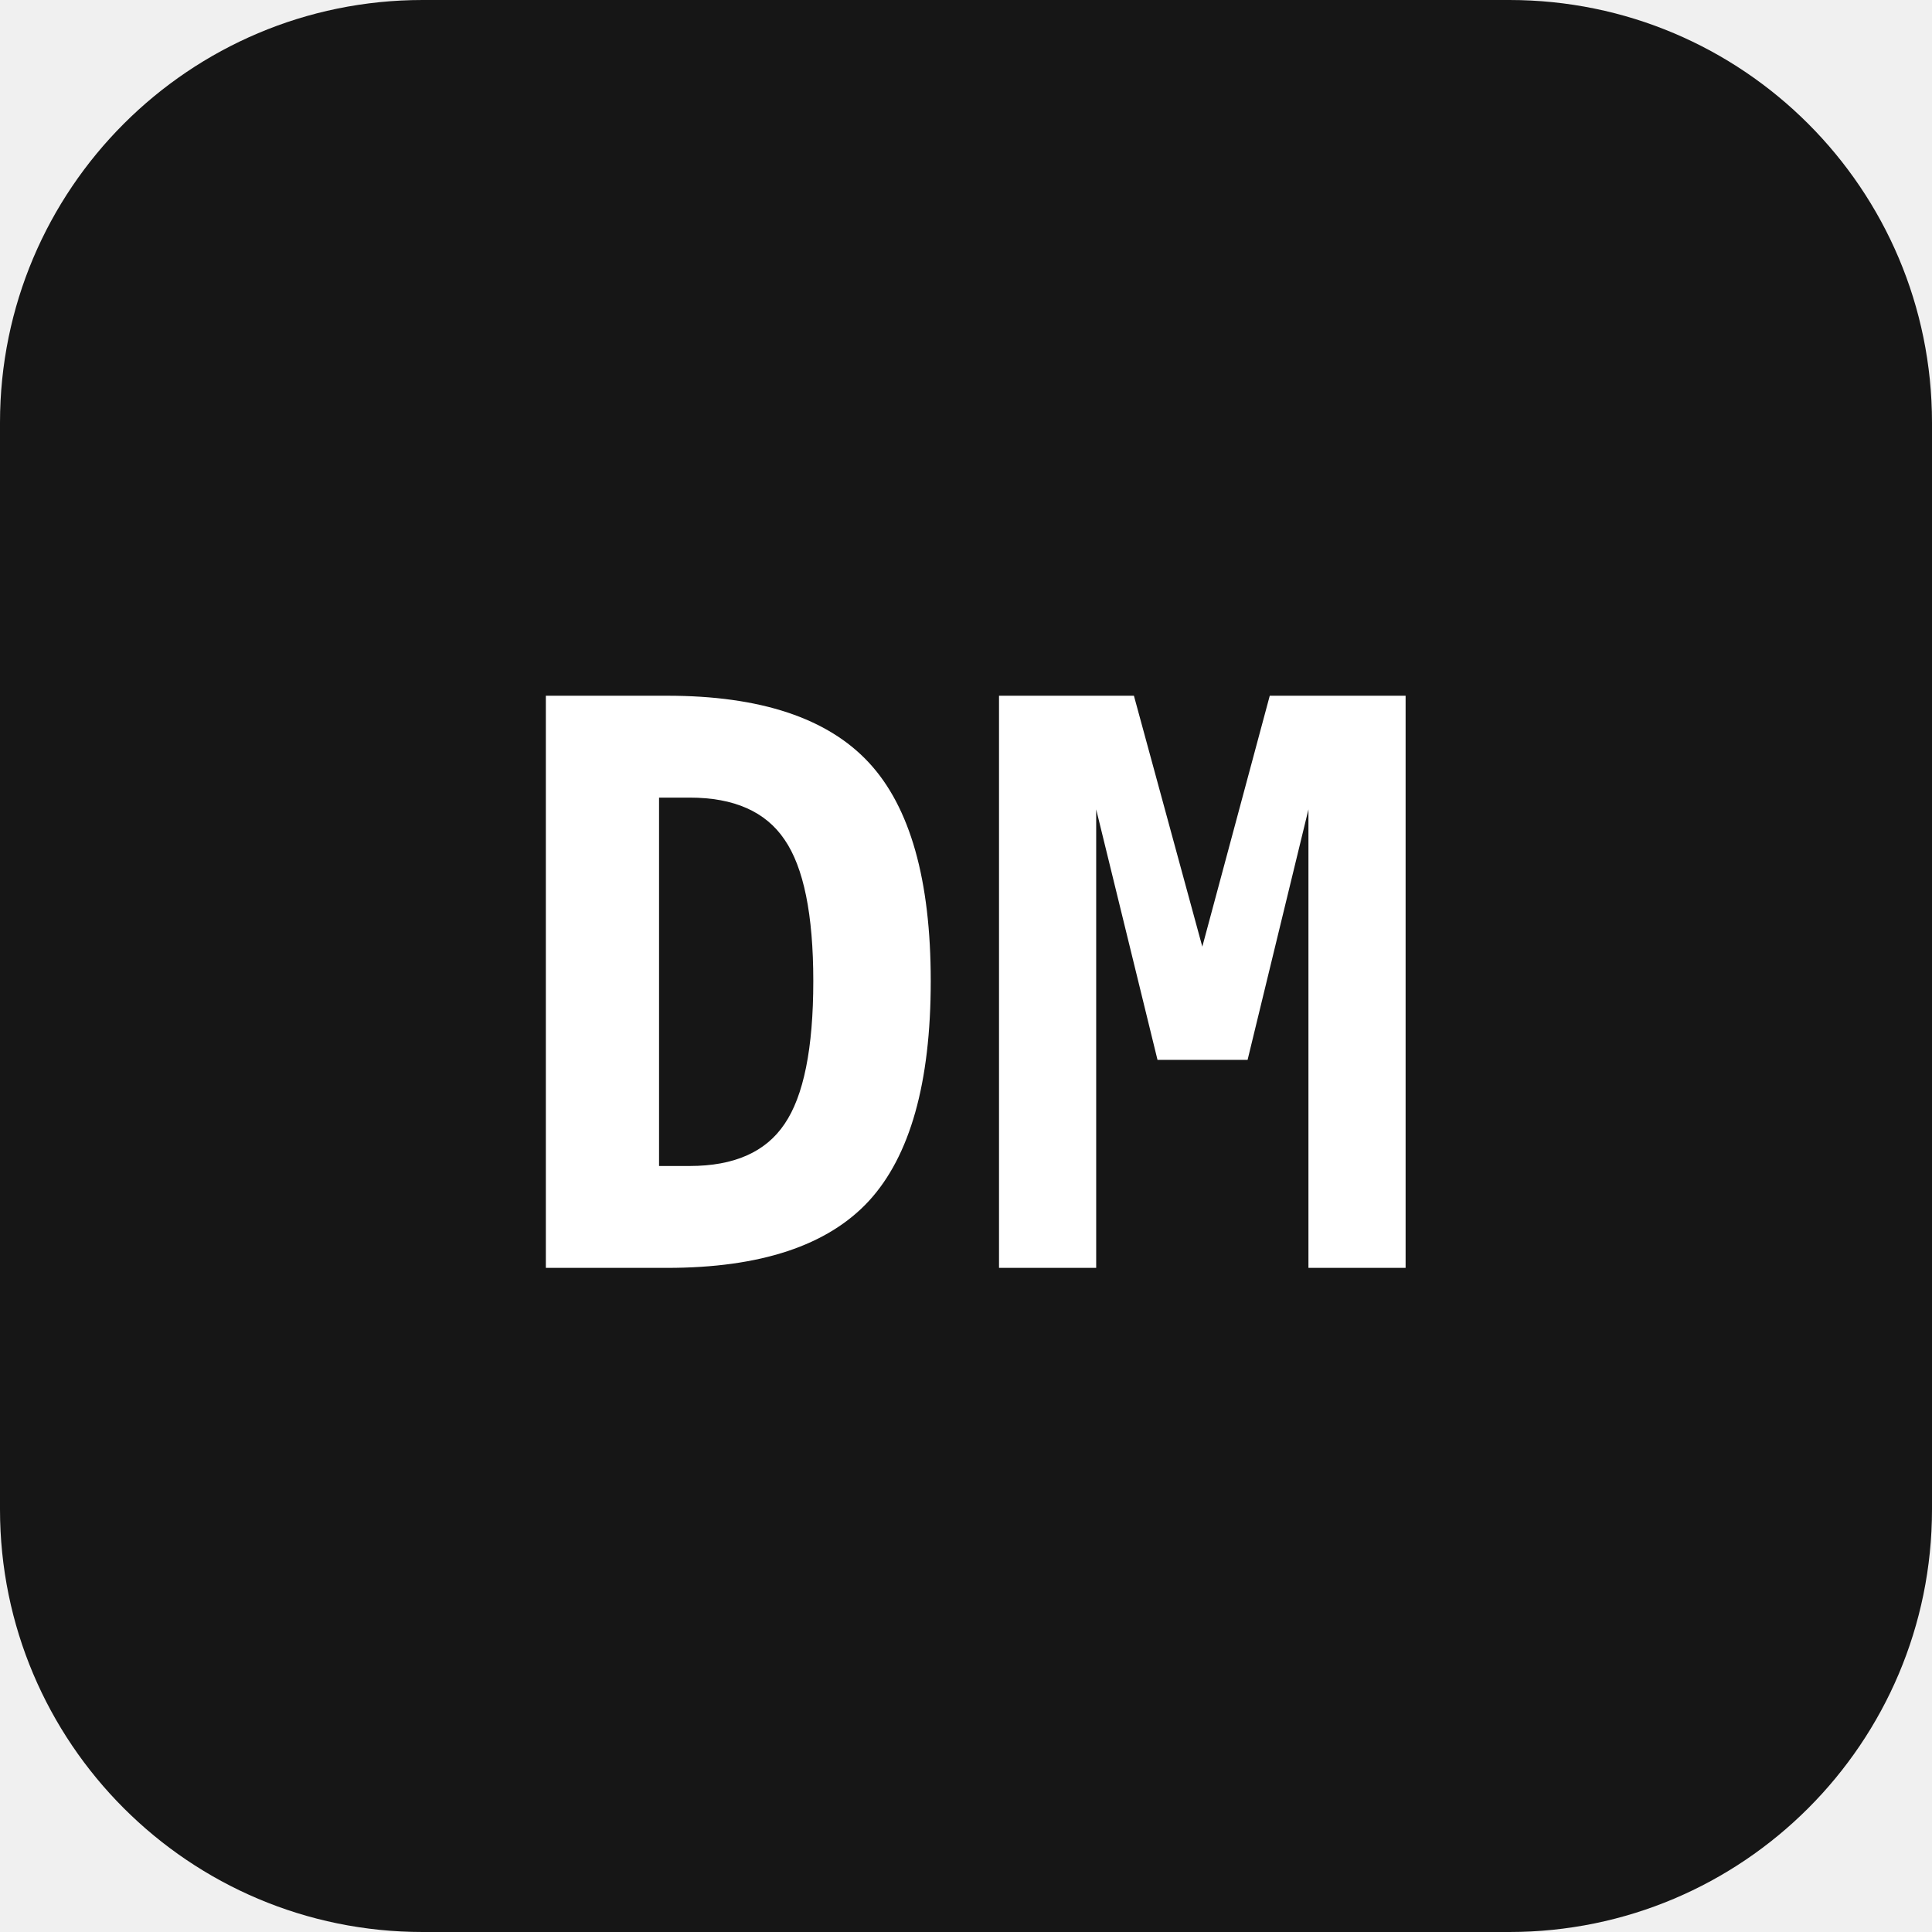
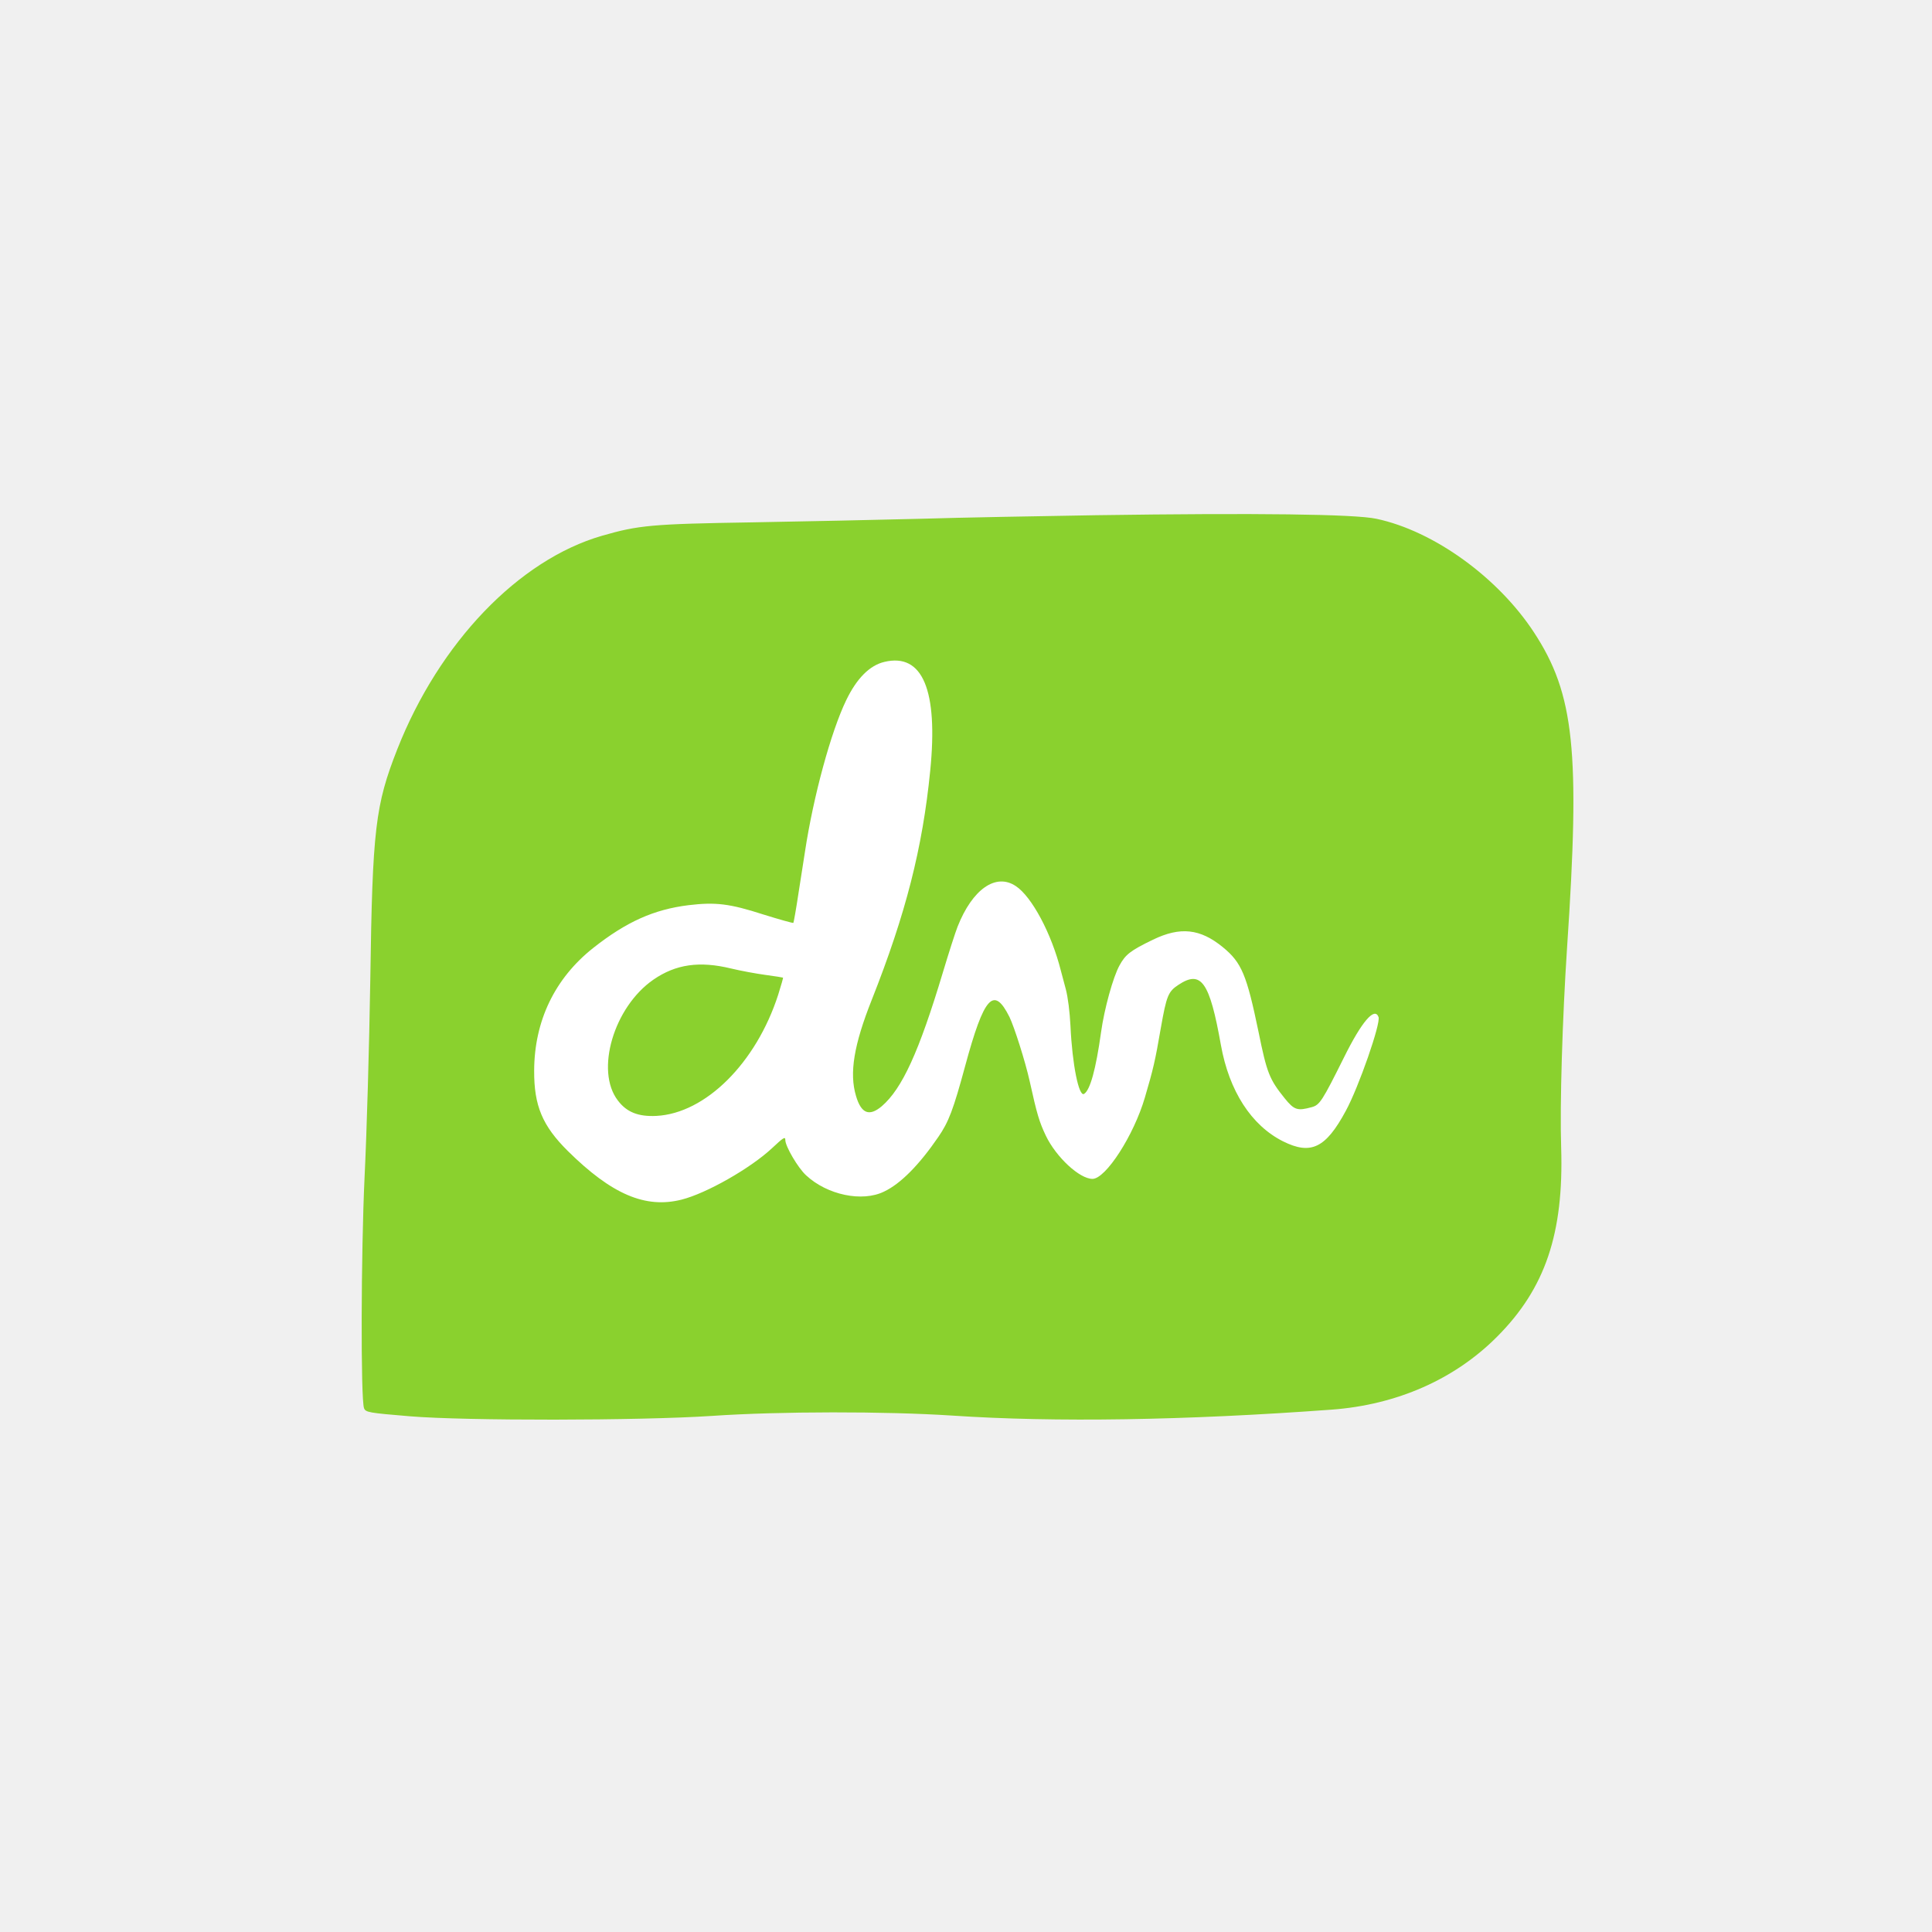
- <svg xmlns="http://www.w3.org/2000/svg" viewBox="0 0 64 64">
-   <rect width="64" height="64" rx="14" fill="#161616" />
-   <text x="32" y="42" text-anchor="middle" font-family="'IBM Plex Mono', ui-monospace, monospace" font-size="26" font-weight="600" fill="#ffffff">DM</text>
+ <svg xmlns="http://www.w3.org/2000/svg" viewBox="0 0 1080 1080">
+   <g transform="translate(0,1080) scale(0.1,-0.1)" stroke="none">
+     <path id="bolha" fill="#8ad12e" d="M6130 7920 c-311 -5 -754 -13 -985 -20 -231 -6 -654 -15 -940 -20 -563 -9 -635 -16 -840 -75 -466 -135 -909 -597 -1144 -1193 -123 -313 -139 -445 -151 -1287 -6 -375 -20 -862 -32 -1105 -20 -425 -22 -1242 -3 -1292 9 -23 26 -26 255 -45 311 -26 1284 -25 1690 2 381 26 970 26 1340 2 579 -39 1306 -27 2124 33 365 27 689 170 926 409 268 269 372 576 357 1056 -8 239 7 724 33 1118 74 1099 41 1417 -185 1762 -201 307 -560 567 -881 635 -122 26 -663 33 -1564 20z" />
+     <path id="letras" fill="#ffffff" d="M4944 7100 c-82 -19 -155 -92 -214 -215 -85 -176 -183 -536 -230 -845 -5 -30 -20 -131 -35 -224 -14 -94 -28 -172 -30 -175 -3 -2 -78 19 -168 47 -189 61 -267 70 -418 52 -194 -24 -348 -93 -534 -240 -214 -170 -328 -407 -329 -685 -1 -196 46 -308 188 -449 246 -243 434 -323 636 -272 139 35 385 175 505 287 65 61 75 67 75 46 0 -35 71 -156 116 -197 118 -110 314 -151 436 -91 93 44 197 150 303 305 58 84 84 152 150 396 106 391 160 451 248 275 27 -56 88 -247 113 -359 41 -186 54 -228 90 -304 58 -121 189 -242 261 -242 74 0 231 243 293 455 47 160 57 202 89 388 32 181 41 204 99 242 127 84 174 17 237 -337 46 -257 170 -449 347 -538 156 -78 239 -38 351 170 72 132 197 491 183 525 -22 58 -94 -26 -193 -226 -122 -245 -136 -266 -180 -278 -80 -22 -98 -17 -152 50 -85 106 -99 140 -146 372 -66 318 -94 386 -199 472 -127 104 -238 116 -391 42 -126 -61 -154 -83 -187 -144 -36 -65 -85 -243 -103 -373 -29 -208 -61 -324 -95 -345 -29 -18 -66 163 -76 380 -4 79 -14 159 -26 205 -11 41 -24 89 -28 105 -52 206 -162 413 -252 472 -111 74 -242 -17 -325 -227 -12 -30 -49 -145 -82 -255 -134 -446 -228 -651 -342 -749 -70 -59 -115 -41 -144 58 -38 127 -12 285 89 539 189 478 283 845 326 1279 45 451 -43 659 -256 608z m-857 -1714 c54 -13 141 -29 193 -36 52 -7 96 -14 97 -15 2 -1 -11 -44 -27 -96 -123 -381 -406 -663 -681 -677 -101 -5 -166 21 -215 86 -128 166 -23 523 199 676 125 86 257 105 434 62z" />
+   </g>
</svg>
